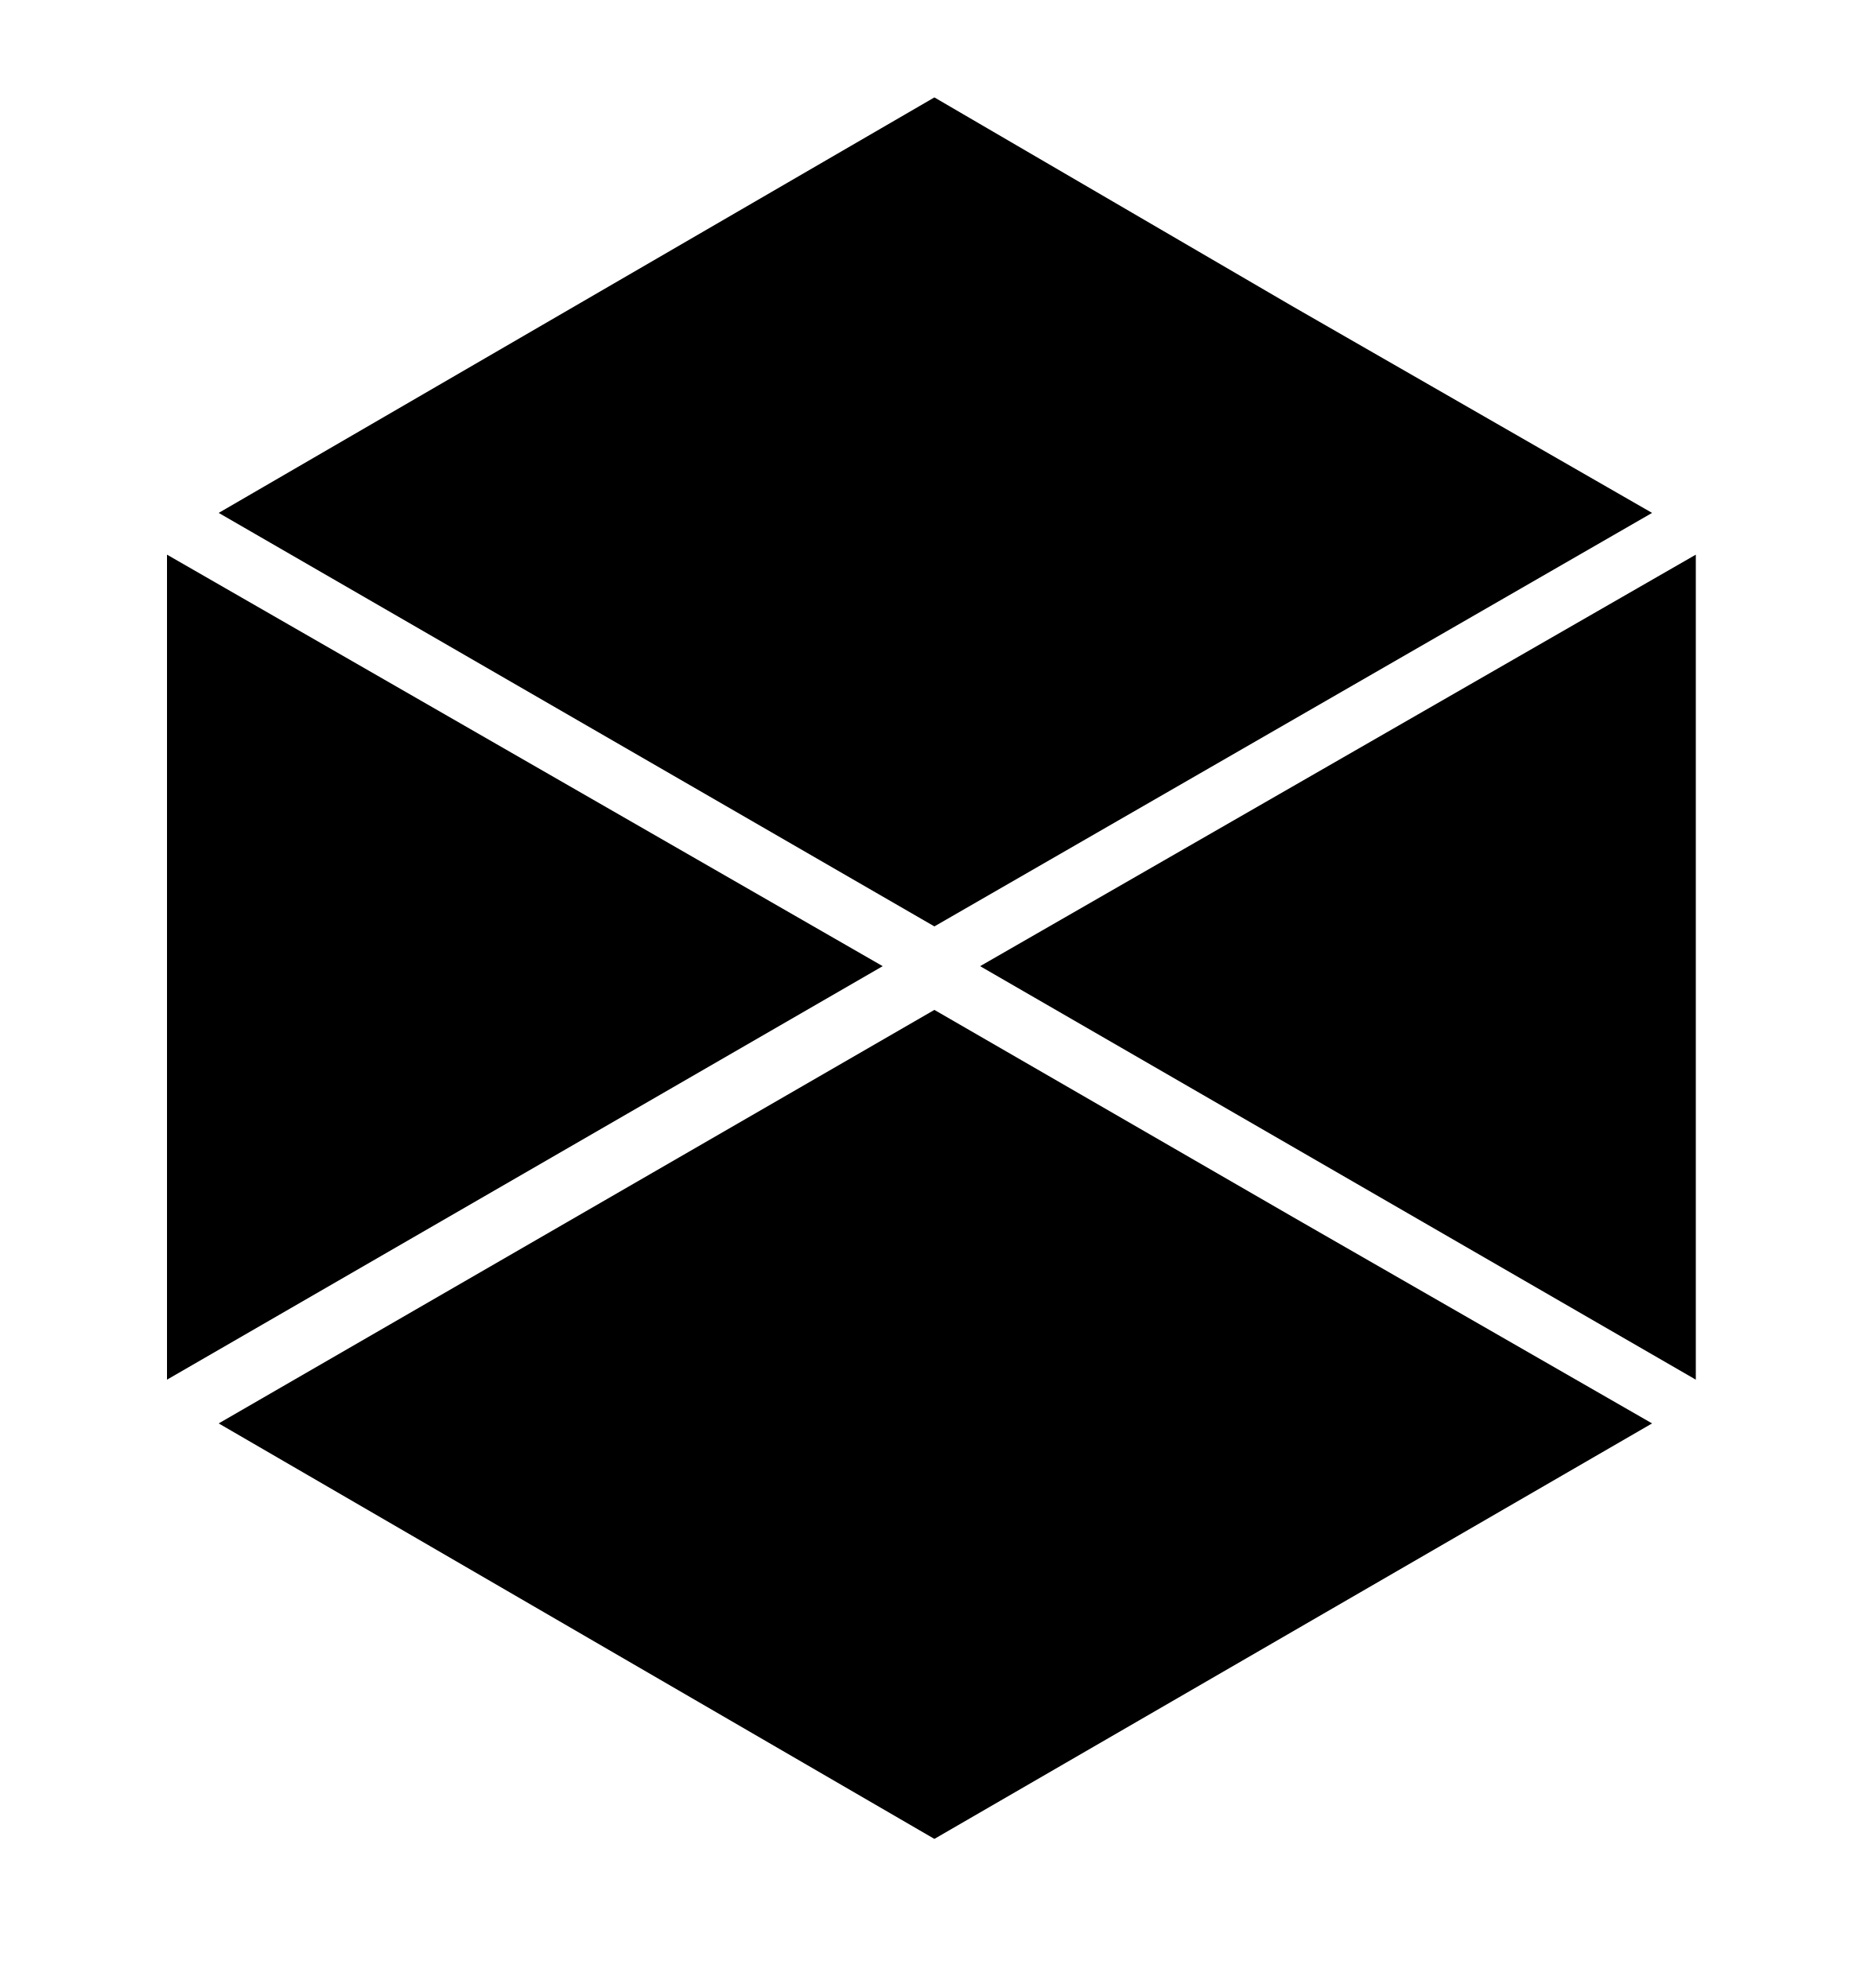
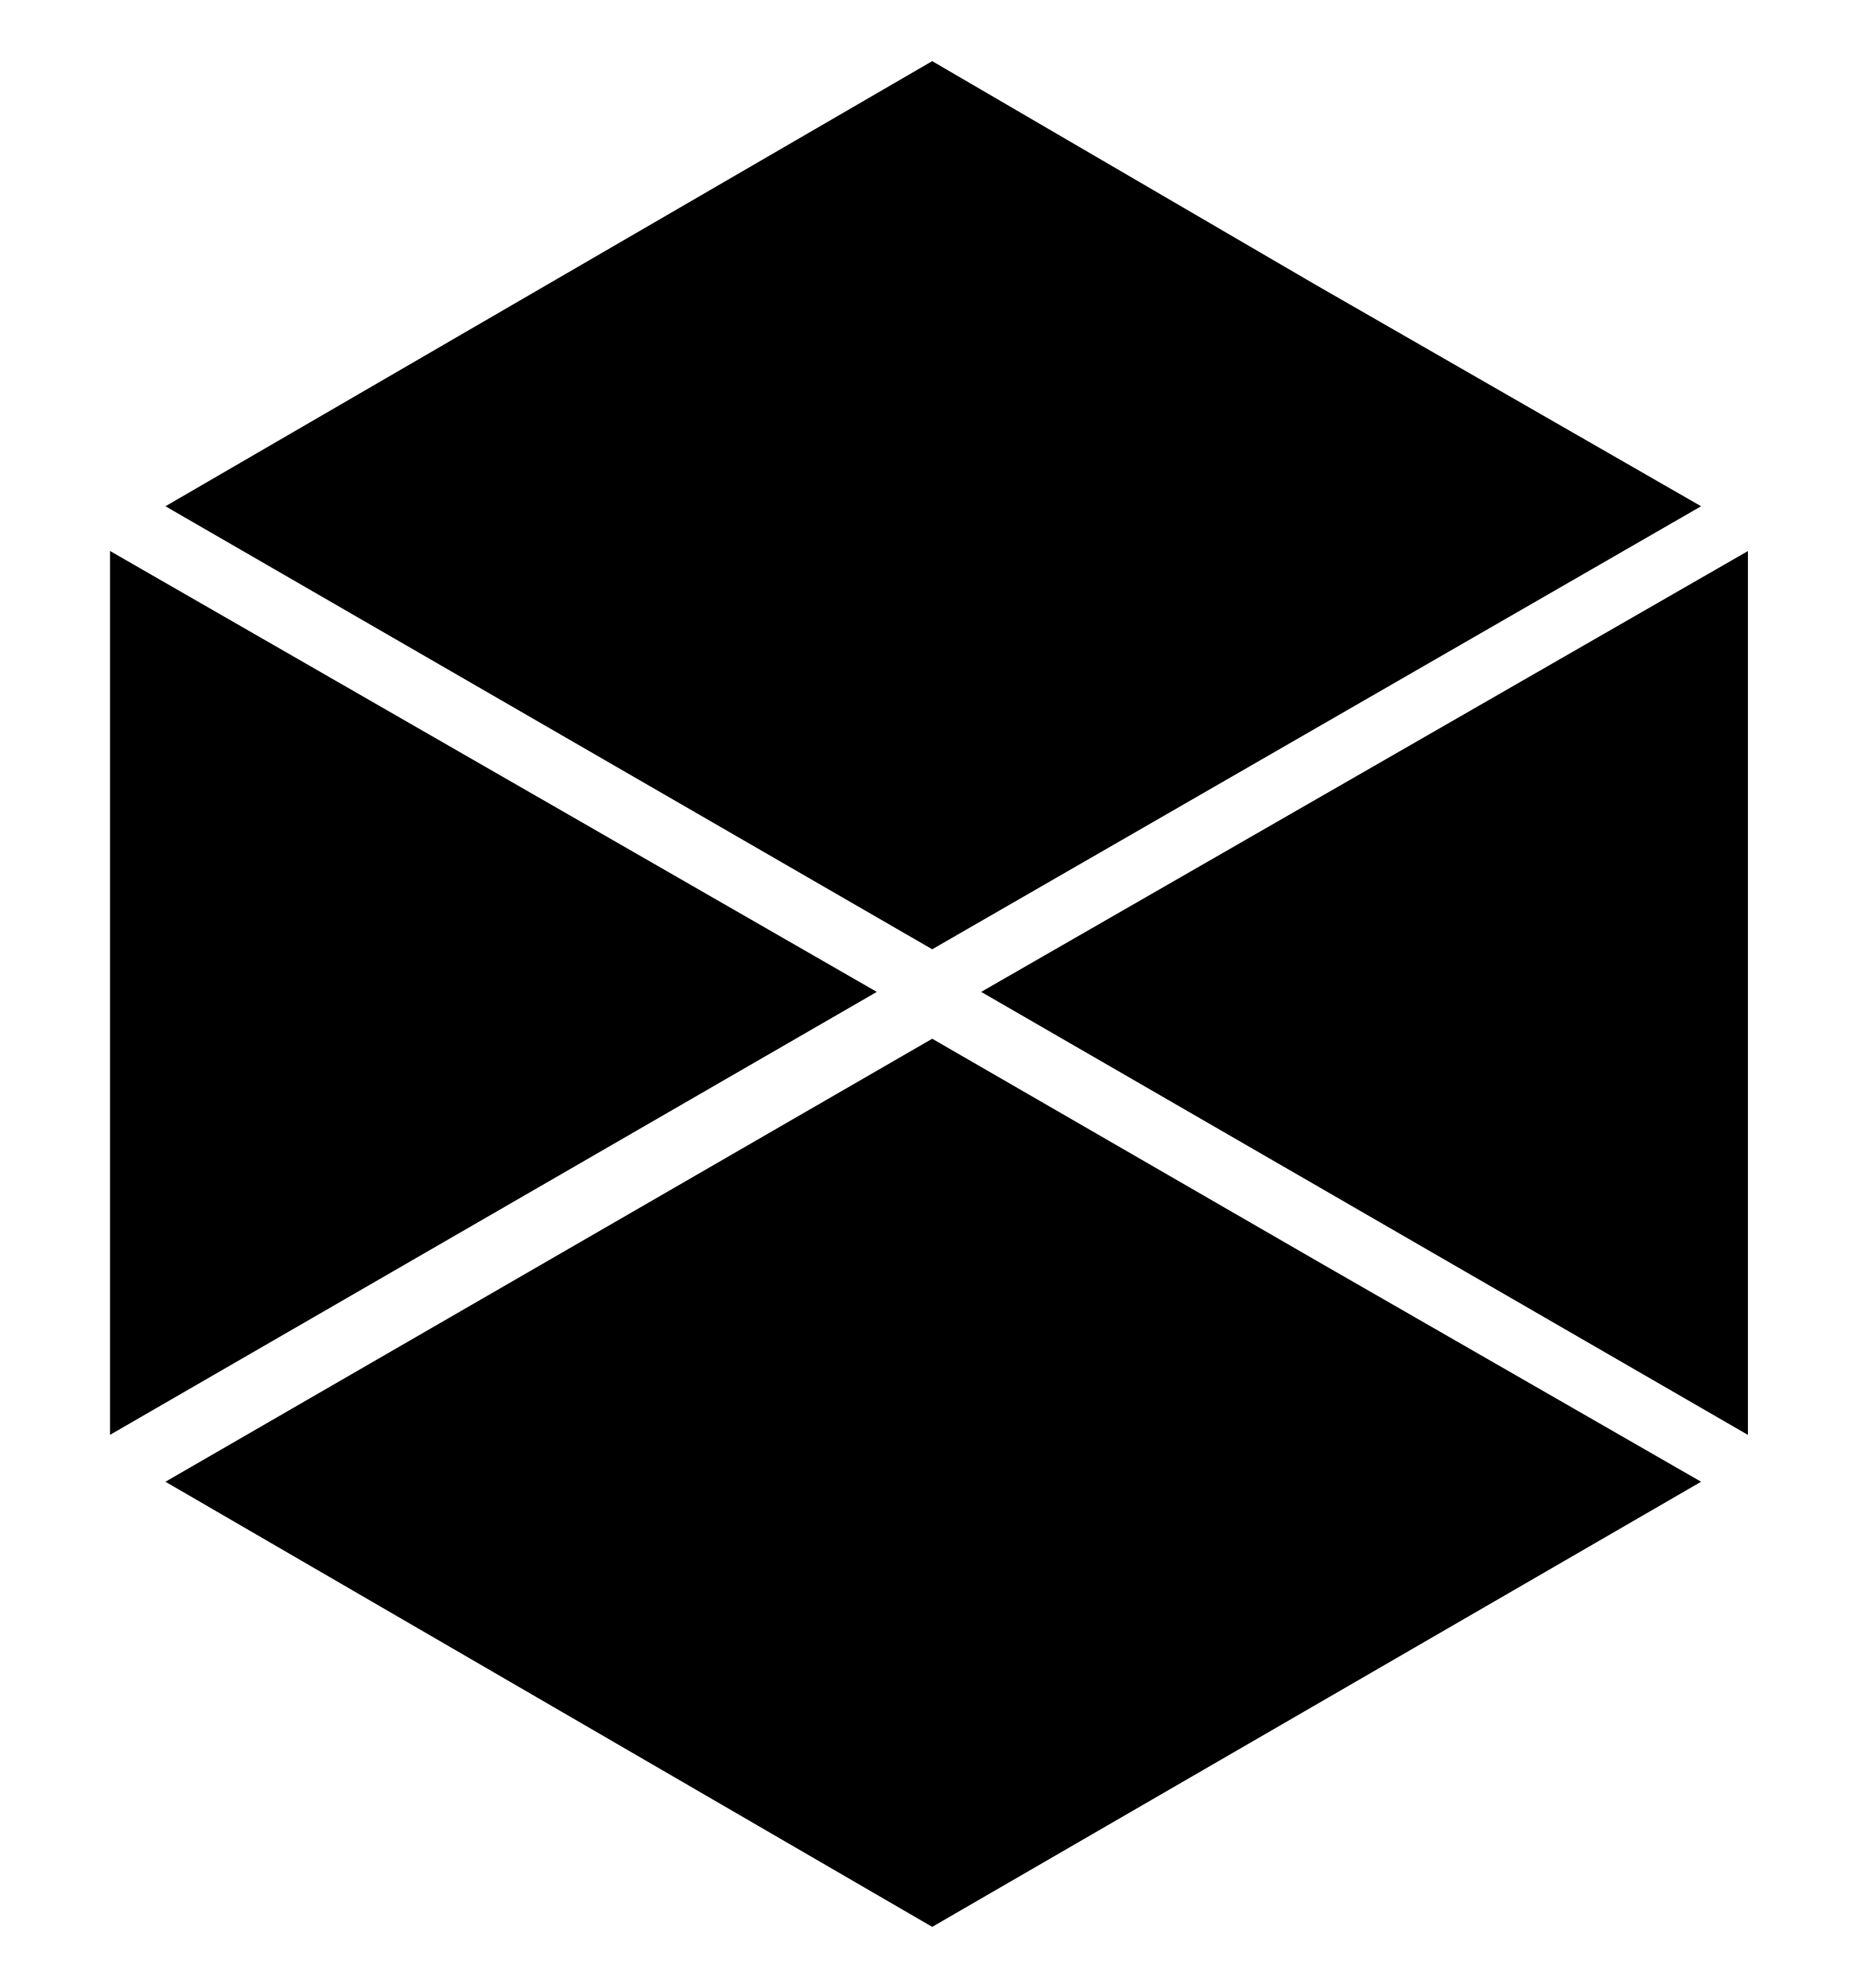
<svg xmlns="http://www.w3.org/2000/svg" version="1.1" width="30" height="32" viewBox="0 0 30 32">
-   <path d="M14.208 15.552l-11.52-6.624v13.28zM15.776 15.552l11.52 6.656v-13.28zM20.8 4.928l-5.76-3.36-11.52 6.688 11.52 6.656 11.552-6.656zM20.8 19.584l-5.76-3.328-11.52 6.656 11.52 6.688 11.552-6.688z" />
+   <path d="M14.113 15.966l-12.342-7.097v14.227zM15.793 15.966l12.342 7.131v-14.227zM21.176 4.584l-6.171-3.6-12.342 7.165 12.342 7.131 12.376-7.131zM21.176 20.285l-6.171-3.565-12.342 7.131 12.342 7.165 12.376-7.165z" />
</svg>
